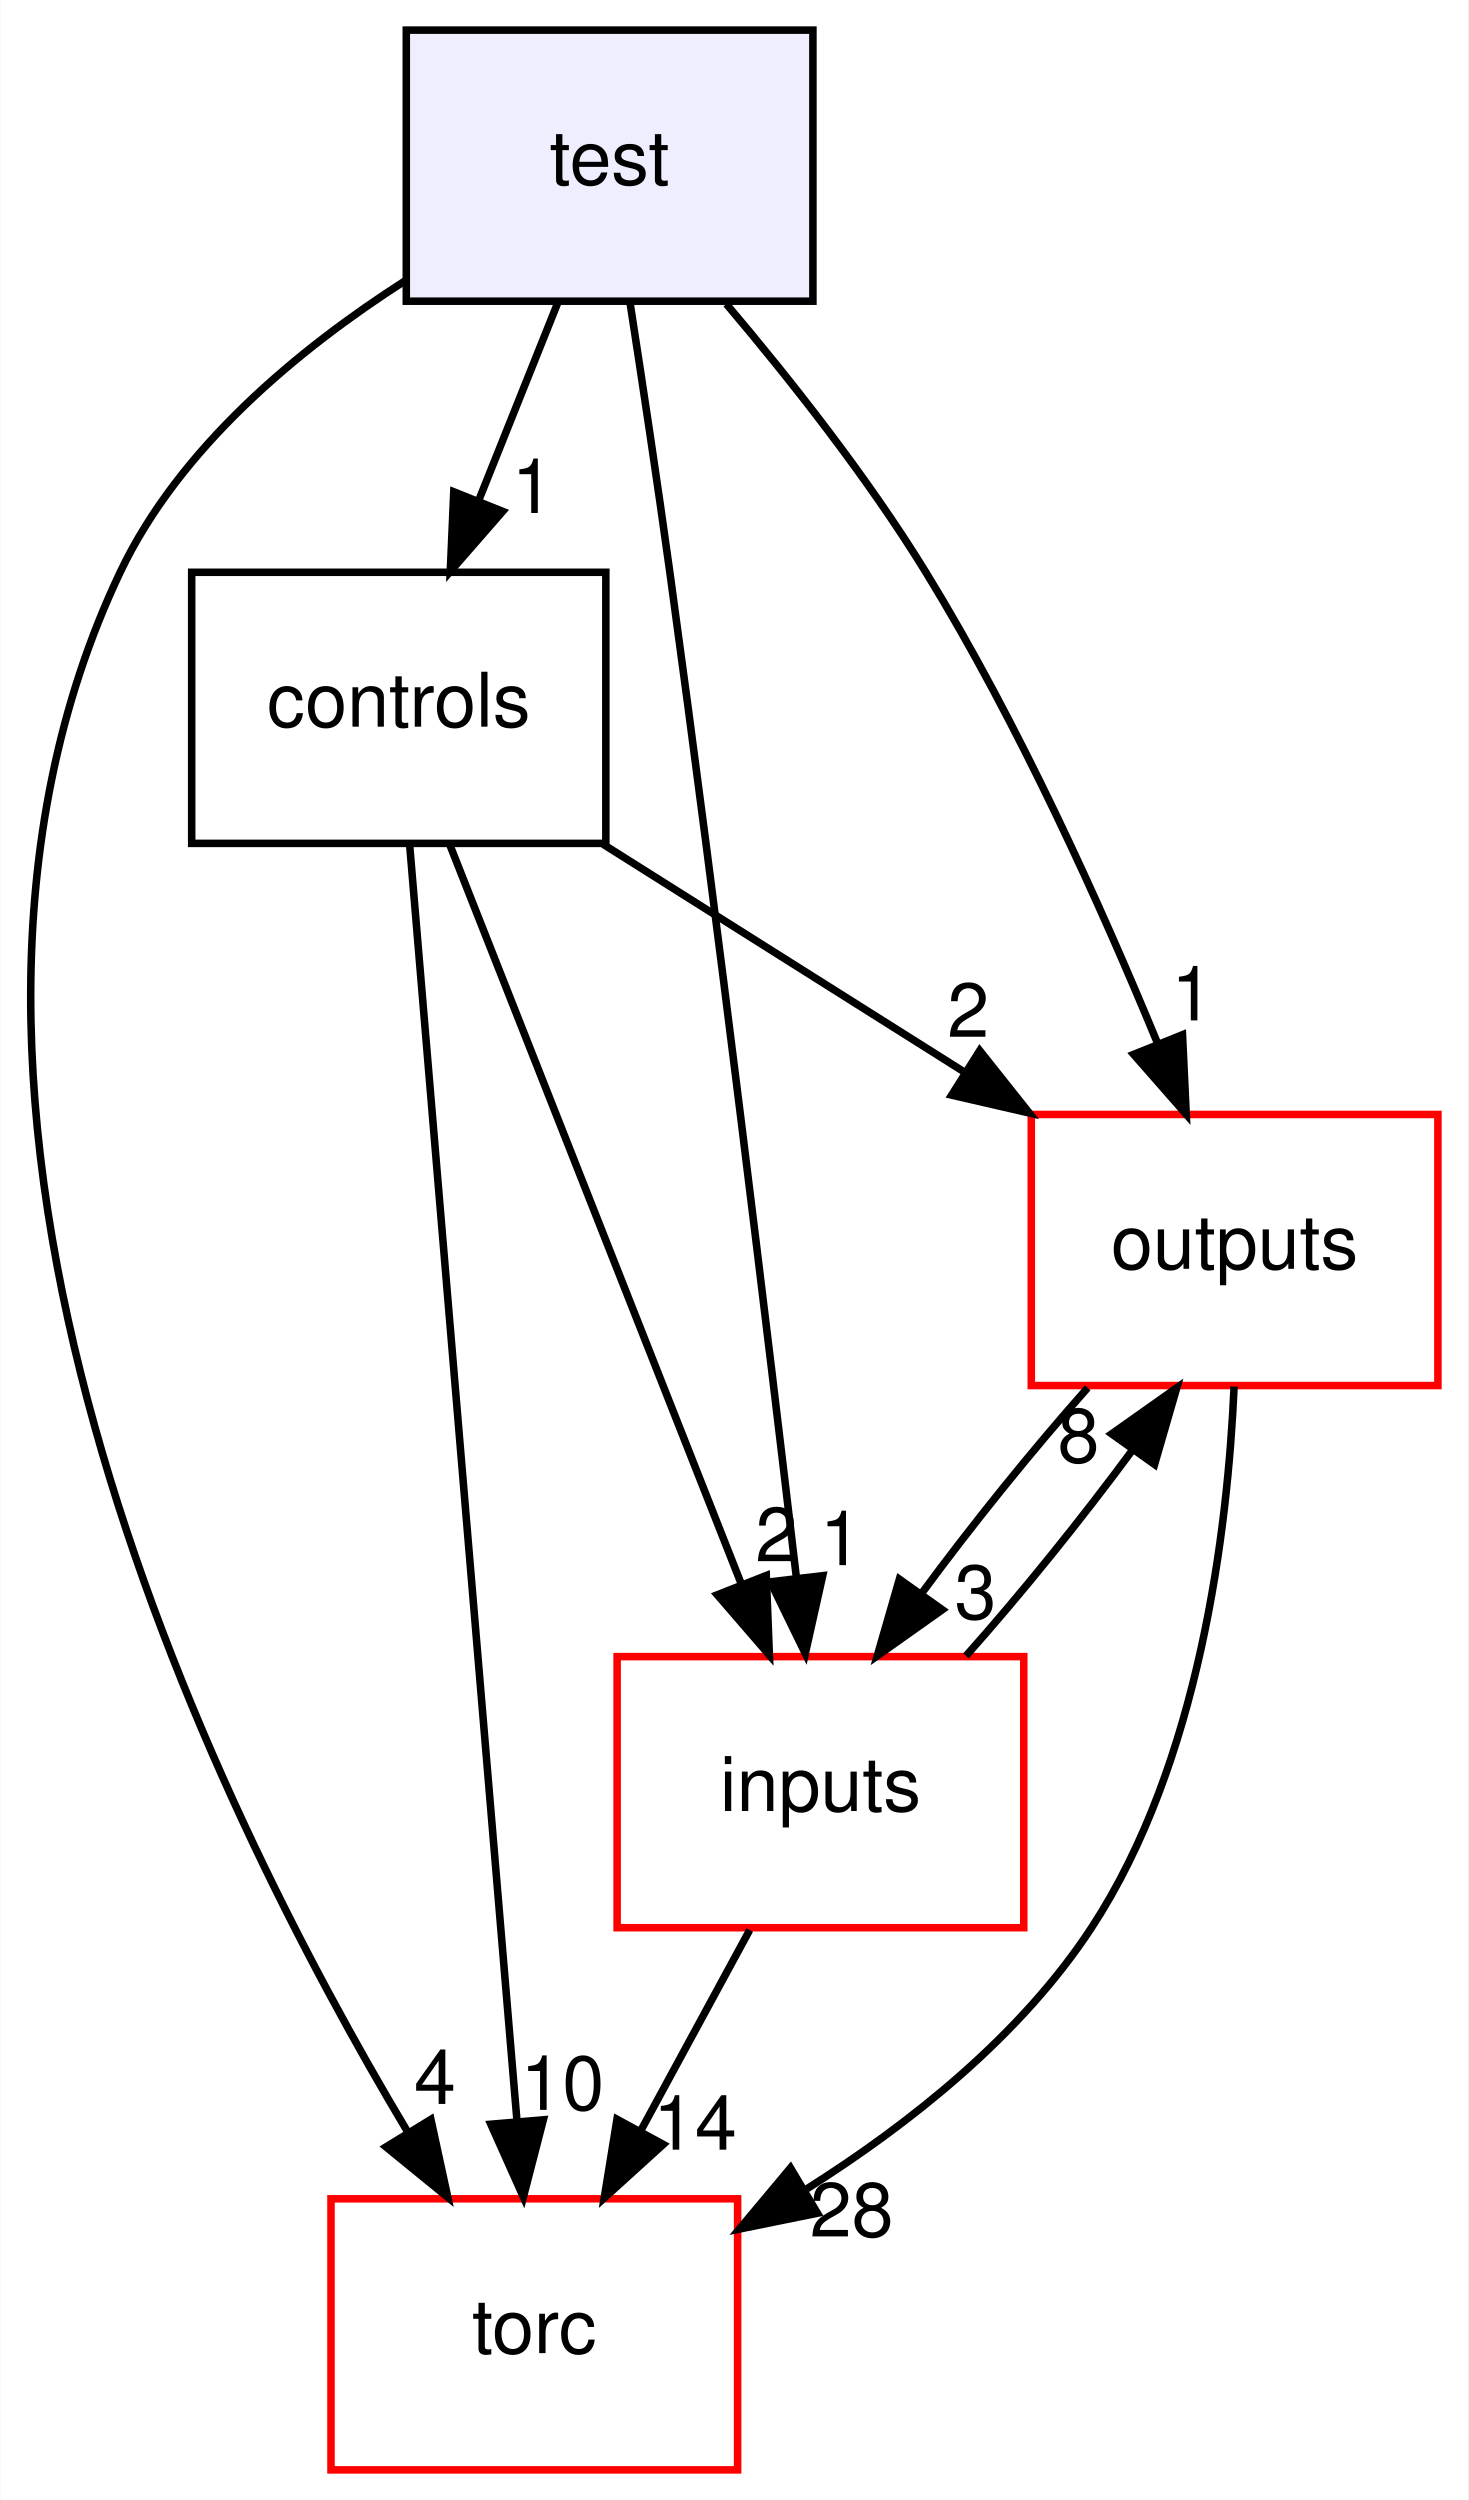
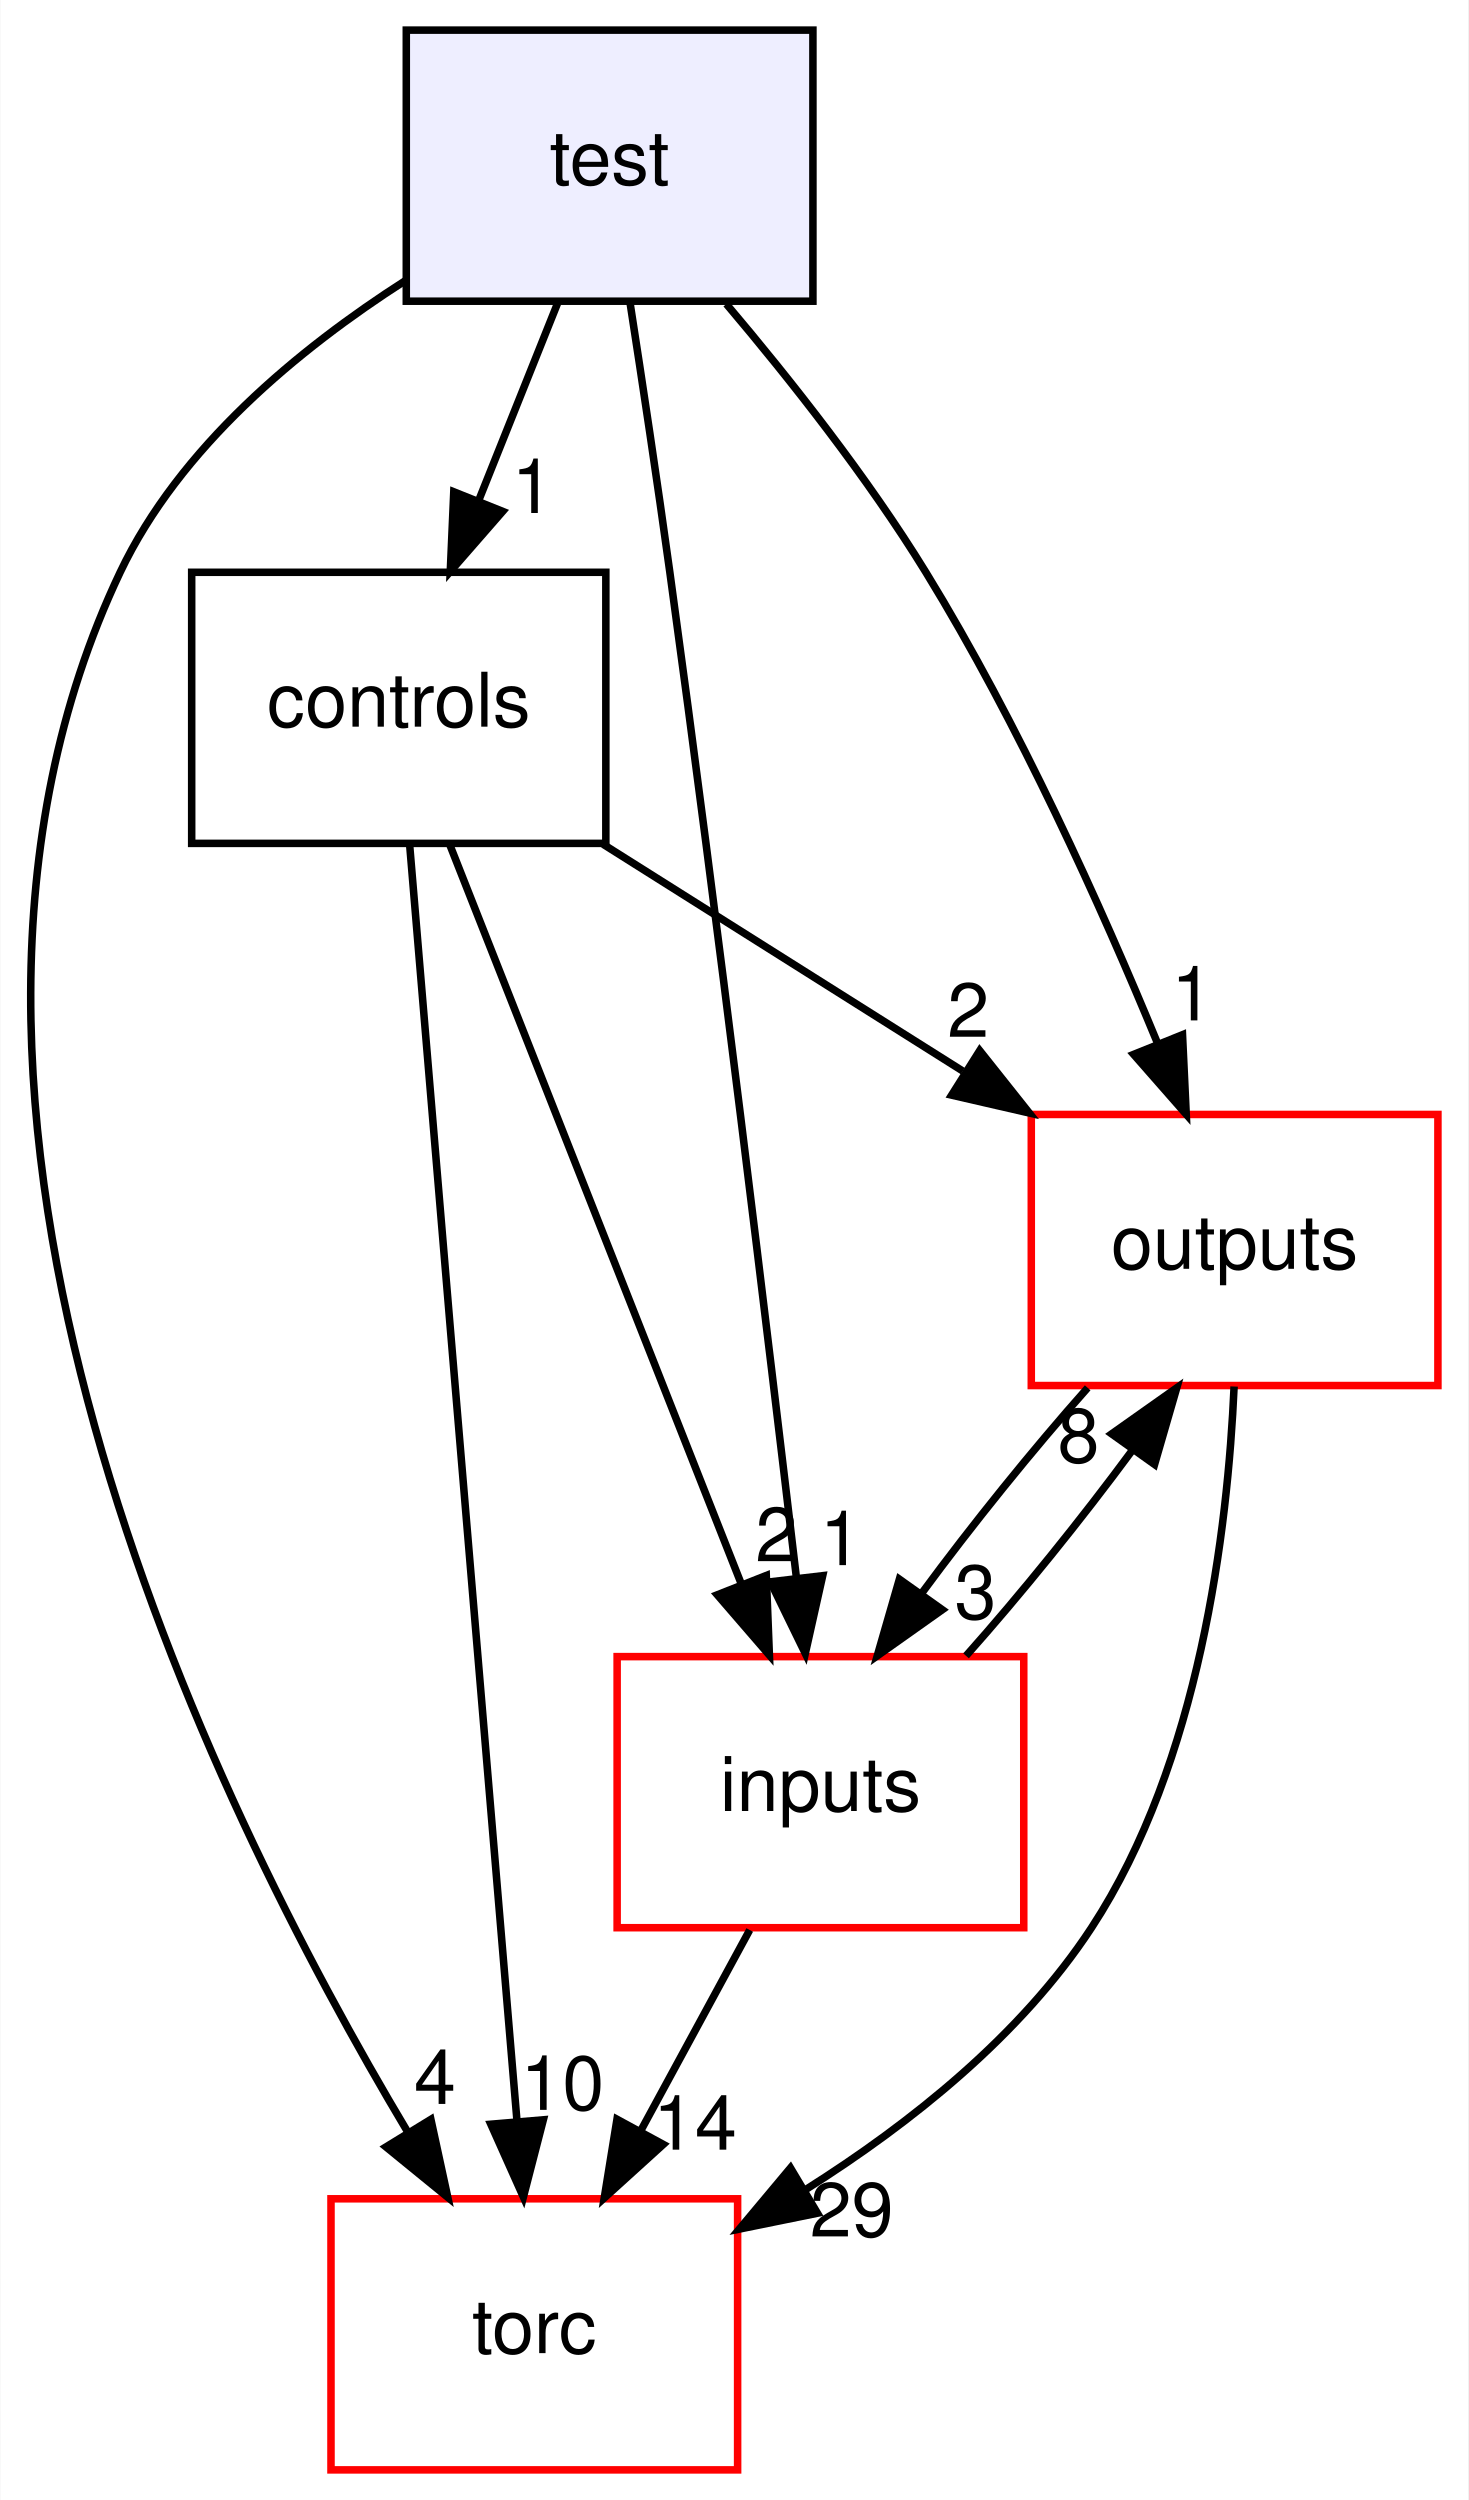
<svg xmlns="http://www.w3.org/2000/svg" xmlns:xlink="http://www.w3.org/1999/xlink" width="195pt" height="332pt" viewBox="0.00 0.00 194.90 332.00">
  <g id="graph0" class="graph" transform="scale(1 1) rotate(0) translate(4 328)">
    <polygon fill="white" stroke="none" points="-4,4 -4,-328 190.905,-328 190.905,4 -4,4" />
    <g id="node1" class="node">
      <g id="a_node1">
        <a xlink:href="dir_13e138d54eb8818da29c3992edef070a.html" target="_top" xlink:title="test">
          <polygon fill="#eeeeff" stroke="black" points="103.905,-324 49.905,-324 49.905,-288 103.905,-288 103.905,-324" />
          <text text-anchor="middle" x="76.905" y="-303.5" font-family="Helvetica,sans-Serif" font-size="10.00">test</text>
        </a>
      </g>
    </g>
    <g id="node2" class="node">
      <g id="a_node2">
        <a xlink:href="dir_19e1fafdf157c27762559b97f5d6a2d3.html" target="_top" xlink:title="torc">
          <polygon fill="white" stroke="red" points="93.905,-36 39.905,-36 39.905,-0 93.905,-0 93.905,-36" />
          <text text-anchor="middle" x="66.905" y="-15.5" font-family="Helvetica,sans-Serif" font-size="10.00">torc</text>
        </a>
      </g>
    </g>
    <g id="edge1" class="edge">
      <path fill="none" stroke="black" d="M49.732,-290.7C35.644,-281.671 19.775,-268.572 11.905,-252 -21.554,-181.547 23.591,-89.186 50.082,-44.891" />
      <polygon fill="black" stroke="black" points="53.172,-46.548 55.417,-36.193 47.205,-42.888 53.172,-46.548" />
      <g id="a_edge1-headlabel">
        <a xlink:href="dir_000001_000004.html" target="_top" xlink:title="4">
          <text text-anchor="middle" x="53.713" y="-48.596" font-family="Helvetica,sans-Serif" font-size="10.00">4</text>
        </a>
      </g>
    </g>
    <g id="node3" class="node">
      <g id="a_node3">
        <a xlink:href="dir_d03bd041034a3e88cd281d61691321a9.html" target="_top" xlink:title="outputs">
          <polygon fill="white" stroke="red" points="186.905,-180 132.905,-180 132.905,-144 186.905,-144 186.905,-180" />
          <text text-anchor="middle" x="159.905" y="-159.5" font-family="Helvetica,sans-Serif" font-size="10.00">outputs</text>
        </a>
      </g>
    </g>
    <g id="edge2" class="edge">
      <path fill="none" stroke="black" d="M92.406,-287.63C100.866,-277.64 111.161,-264.604 118.905,-252 131.227,-231.942 142.208,-207.565 149.696,-189.398" />
      <polygon fill="black" stroke="black" points="152.988,-190.594 153.484,-180.011 146.496,-187.975 152.988,-190.594" />
      <g id="a_edge2-headlabel">
        <a xlink:href="dir_000001_000007.html" target="_top" xlink:title="1">
          <text text-anchor="middle" x="154.276" y="-192.49" font-family="Helvetica,sans-Serif" font-size="10.00">1</text>
        </a>
      </g>
    </g>
    <g id="node4" class="node">
      <g id="a_node4">
        <a xlink:href="dir_3d370fd2770cf63261b7ee5a69ee79d2.html" target="_top" xlink:title="controls">
          <polygon fill="none" stroke="black" points="76.405,-252 21.405,-252 21.405,-216 76.405,-216 76.405,-252" />
          <text text-anchor="middle" x="48.905" y="-231.5" font-family="Helvetica,sans-Serif" font-size="10.00">controls</text>
        </a>
      </g>
    </g>
    <g id="edge3" class="edge">
      <path fill="none" stroke="black" d="M69.984,-287.697C66.83,-279.813 63.026,-270.304 59.523,-261.546" />
      <polygon fill="black" stroke="black" points="62.71,-260.089 55.746,-252.104 56.211,-262.689 62.71,-260.089" />
      <g id="a_edge3-headlabel">
        <a xlink:href="dir_000001_000008.html" target="_top" xlink:title="1">
          <text text-anchor="middle" x="66.681" y="-259.872" font-family="Helvetica,sans-Serif" font-size="10.00">1</text>
        </a>
      </g>
    </g>
    <g id="node5" class="node">
      <g id="a_node5">
        <a xlink:href="dir_fb7b09e926df3dd6ae65d35d8e762017.html" target="_top" xlink:title="inputs">
          <polygon fill="white" stroke="red" points="131.905,-108 77.905,-108 77.905,-72 131.905,-72 131.905,-108" />
          <text text-anchor="middle" x="104.905" y="-87.5" font-family="Helvetica,sans-Serif" font-size="10.00">inputs</text>
        </a>
      </g>
    </g>
    <g id="edge4" class="edge">
      <path fill="none" stroke="black" d="M79.613,-287.831C81.219,-277.464 83.256,-263.984 84.905,-252 91.354,-205.12 97.952,-150.429 101.726,-118.372" />
      <polygon fill="black" stroke="black" points="105.206,-118.751 102.894,-108.412 98.253,-117.936 105.206,-118.751" />
      <g id="a_edge4-headlabel">
        <a xlink:href="dir_000001_000002.html" target="_top" xlink:title="1">
          <text text-anchor="middle" x="107.607" y="-120.152" font-family="Helvetica,sans-Serif" font-size="10.00">1</text>
        </a>
      </g>
    </g>
    <g id="edge5" class="edge">
      <path fill="none" stroke="black" d="M159.839,-143.87C158.997,-124.849 155.274,-93.941 140.905,-72 131.53,-57.685 116.847,-45.998 103.023,-37.276" />
      <polygon fill="black" stroke="black" points="104.51,-34.088 94.127,-31.976 100.926,-40.101 104.51,-34.088" />
      <g id="a_edge5-headlabel">
-         <a xlink:href="dir_000007_000004.html" target="_top" xlink:title="28">
-           <text text-anchor="middle" x="109.051" y="-30.989" font-family="Helvetica,sans-Serif" font-size="10.00">28</text>
+         <a xlink:href="dir_000007_000004.html" target="_top" xlink:title="29">
+           <text text-anchor="middle" x="109.051" y="-30.989" font-family="Helvetica,sans-Serif" font-size="10.00">29</text>
        </a>
      </g>
    </g>
    <g id="edge6" class="edge">
      <path fill="none" stroke="black" d="M140.394,-143.697C133.085,-135.474 125.033,-125.483 118.358,-116.421" />
      <polygon fill="black" stroke="black" points="121.094,-114.229 112.449,-108.104 115.388,-118.283 121.094,-114.229" />
      <g id="a_edge6-headlabel">
        <a xlink:href="dir_000007_000002.html" target="_top" xlink:title="3">
          <text text-anchor="middle" x="125.491" y="-113.014" font-family="Helvetica,sans-Serif" font-size="10.00">3</text>
        </a>
      </g>
    </g>
    <g id="edge7" class="edge">
      <path fill="none" stroke="black" d="M50.347,-215.849C53.461,-178.832 60.834,-91.181 64.601,-46.386" />
      <polygon fill="black" stroke="black" points="68.105,-46.491 65.455,-36.233 61.129,-45.904 68.105,-46.491" />
      <g id="a_edge7-headlabel">
        <a xlink:href="dir_000008_000004.html" target="_top" xlink:title="10">
          <text text-anchor="middle" x="70.633" y="-47.811" font-family="Helvetica,sans-Serif" font-size="10.00">10</text>
        </a>
      </g>
    </g>
    <g id="edge8" class="edge">
      <path fill="none" stroke="black" d="M76.058,-215.876C90.437,-206.808 108.286,-195.552 123.815,-185.759" />
      <polygon fill="black" stroke="black" points="126.055,-188.484 132.647,-180.19 122.321,-182.564 126.055,-188.484" />
      <g id="a_edge8-headlabel">
        <a xlink:href="dir_000008_000007.html" target="_top" xlink:title="2">
          <text text-anchor="middle" x="124.529" y="-190.303" font-family="Helvetica,sans-Serif" font-size="10.00">2</text>
        </a>
      </g>
    </g>
    <g id="edge9" class="edge">
      <path fill="none" stroke="black" d="M55.66,-215.871C65.288,-191.457 83.047,-146.426 94.401,-117.635" />
      <polygon fill="black" stroke="black" points="97.713,-118.776 98.126,-108.189 91.201,-116.208 97.713,-118.776" />
      <g id="a_edge9-headlabel">
        <a xlink:href="dir_000008_000002.html" target="_top" xlink:title="2">
          <text text-anchor="middle" x="99.036" y="-120.662" font-family="Helvetica,sans-Serif" font-size="10.00">2</text>
        </a>
      </g>
    </g>
    <g id="edge10" class="edge">
      <path fill="none" stroke="black" d="M95.511,-71.697C91.14,-63.644 85.847,-53.895 81.01,-44.982" />
      <polygon fill="black" stroke="black" points="84.037,-43.223 76.19,-36.104 77.885,-46.563 84.037,-43.223" />
      <g id="a_edge10-headlabel">
        <a xlink:href="dir_000002_000004.html" target="_top" xlink:title="14">
          <text text-anchor="middle" x="88.247" y="-42.528" font-family="Helvetica,sans-Serif" font-size="10.00">14</text>
        </a>
      </g>
    </g>
    <g id="edge11" class="edge">
      <path fill="none" stroke="black" d="M124.239,-108.104C131.536,-116.298 139.592,-126.282 146.289,-135.359" />
      <polygon fill="black" stroke="black" points="143.574,-137.58 152.225,-143.697 149.276,-133.52 143.574,-137.58" />
      <g id="a_edge11-headlabel">
        <a xlink:href="dir_000002_000007.html" target="_top" xlink:title="8">
          <text text-anchor="middle" x="139.176" y="-133.799" font-family="Helvetica,sans-Serif" font-size="10.00">8</text>
        </a>
      </g>
    </g>
  </g>
</svg>
